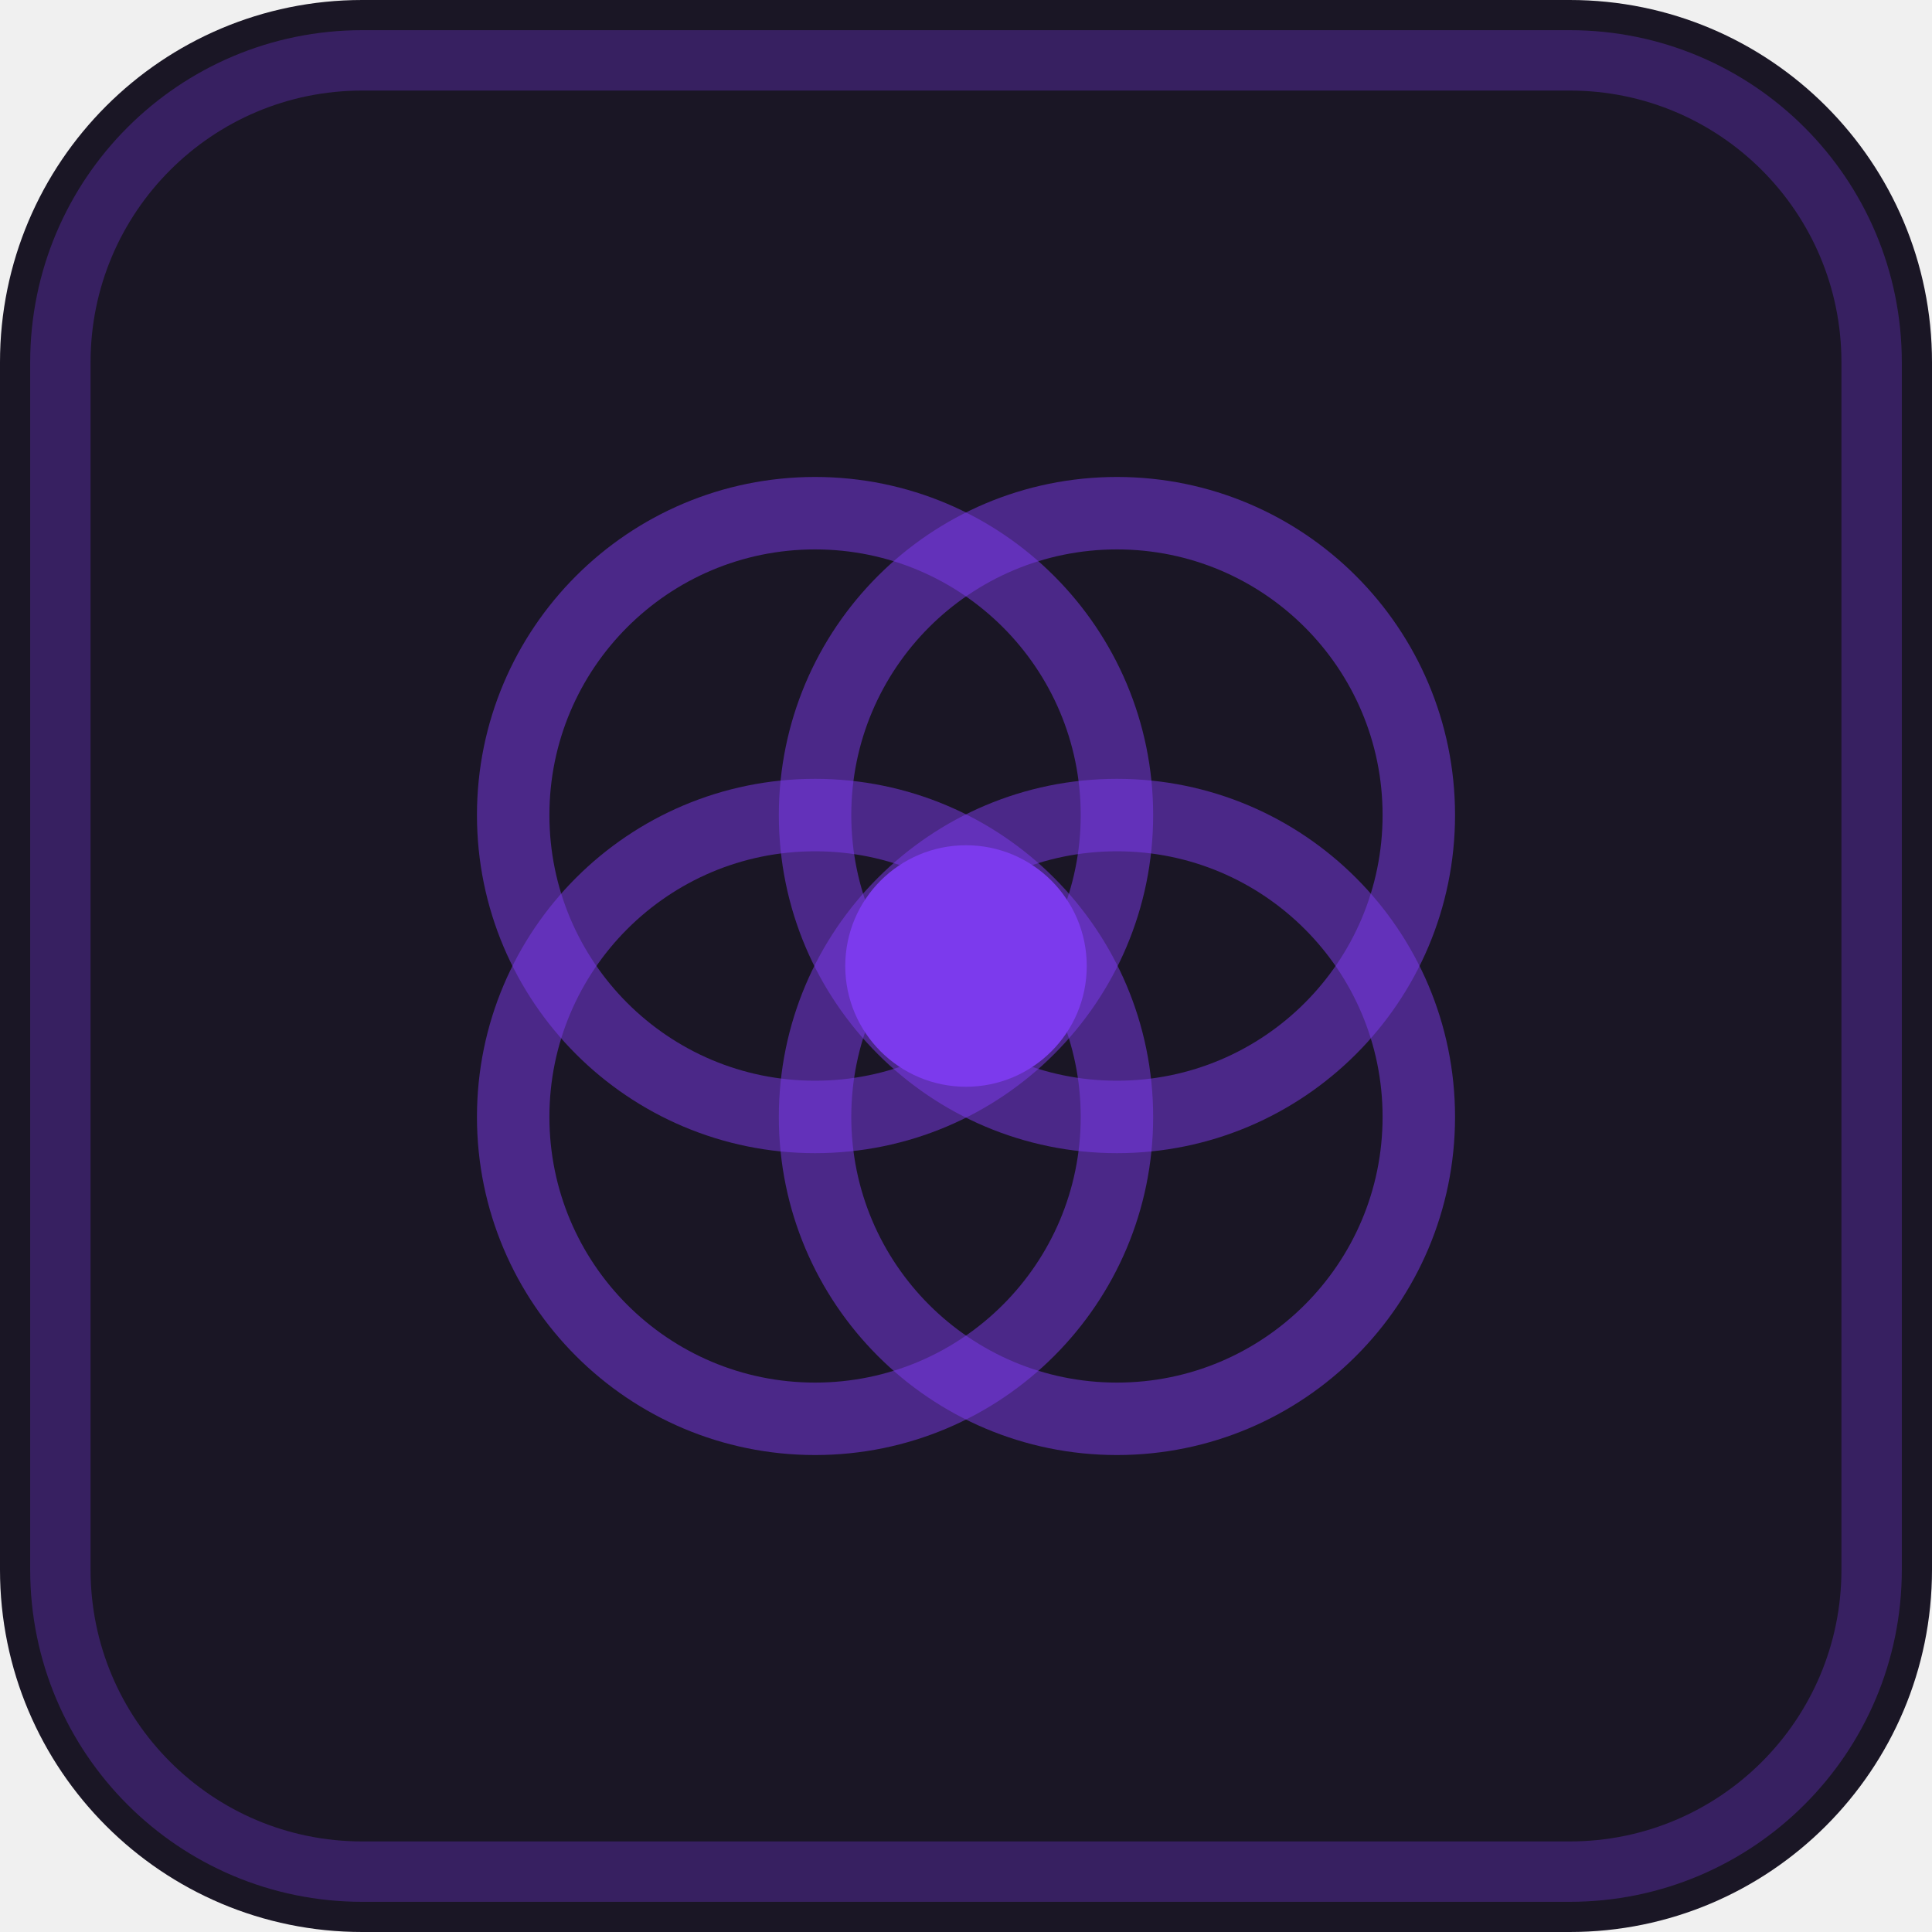
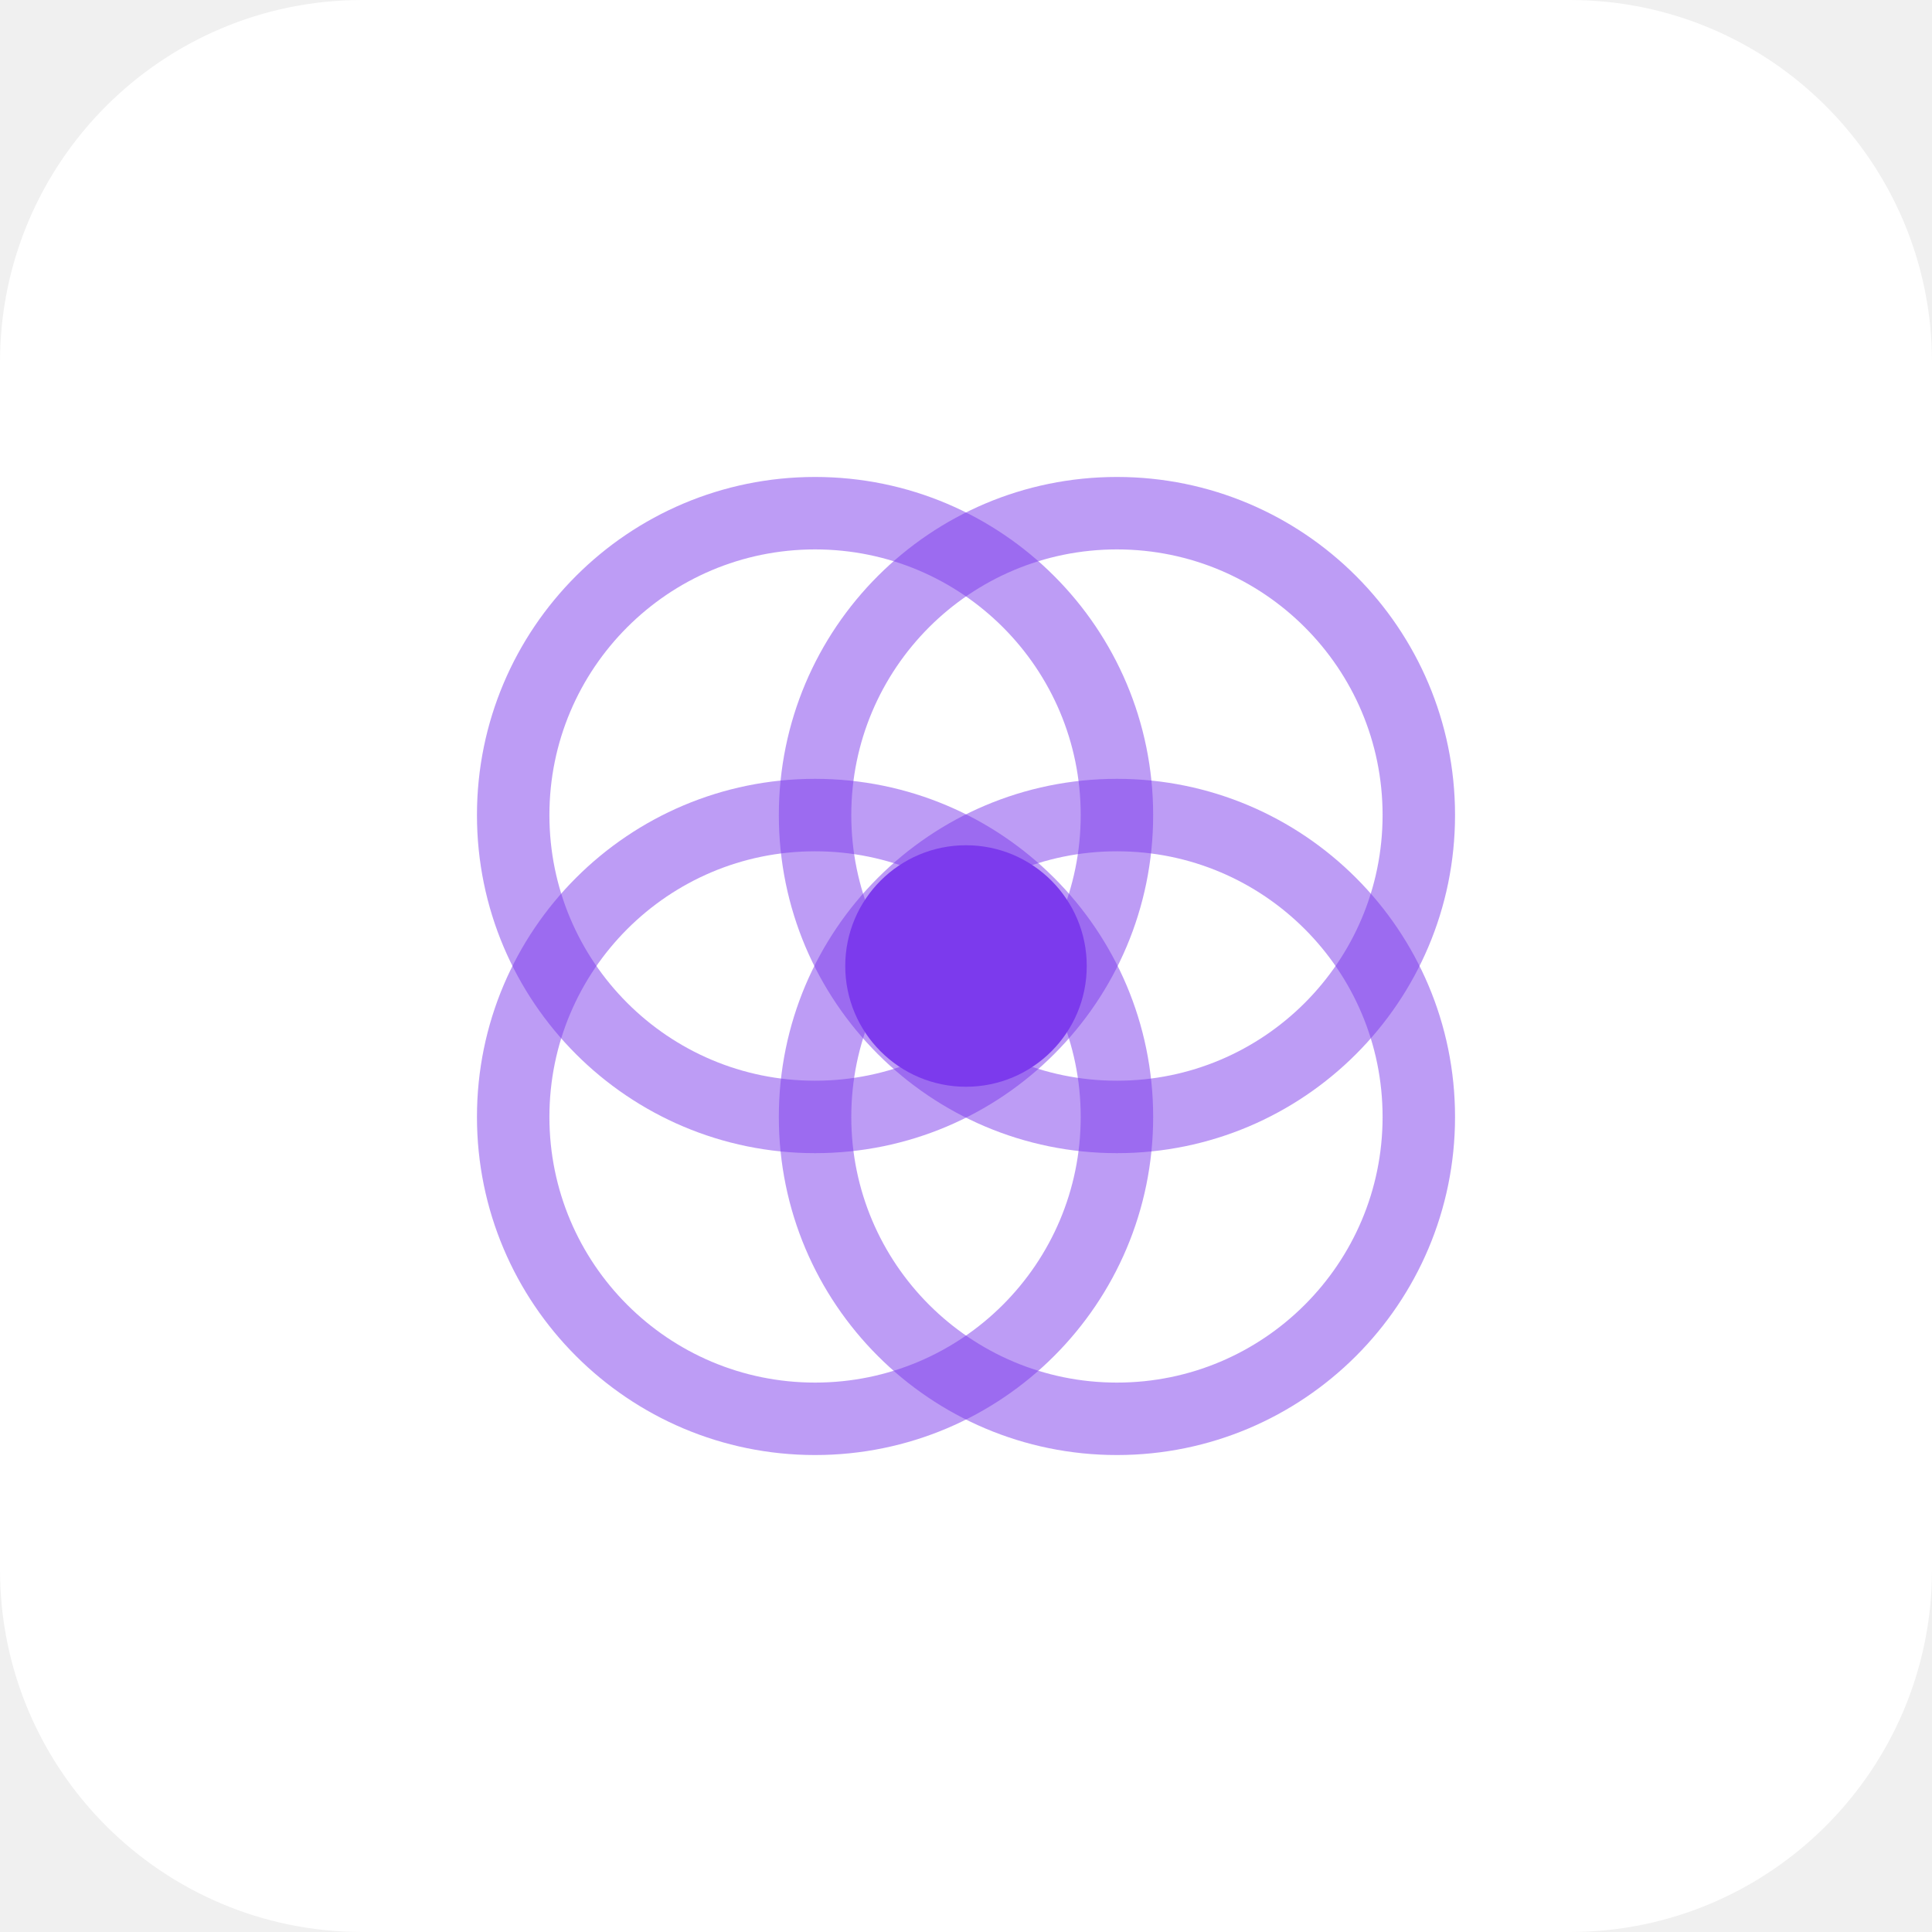
<svg xmlns="http://www.w3.org/2000/svg" viewBox="0 0 32 32">
-   <rect width="32" height="32" rx="6" fill="#1a1625" />
-   <rect x="1" y="1" width="30" height="30" rx="5" fill="none" stroke="#7c3aed" stroke-width="1" stroke-opacity="0.3" />
+   <rect width="32" height="32" rx="6" fill="#ffffff" />
  <circle cx="13.5" cy="13.5" r="5" fill="none" stroke="#7c3aed" stroke-width="1.2" stroke-opacity="0.5" />
  <circle cx="18.5" cy="13.5" r="5" fill="none" stroke="#7c3aed" stroke-width="1.2" stroke-opacity="0.5" />
  <circle cx="13.5" cy="18.5" r="5" fill="none" stroke="#7c3aed" stroke-width="1.2" stroke-opacity="0.5" />
  <circle cx="18.5" cy="18.5" r="5" fill="none" stroke="#7c3aed" stroke-width="1.2" stroke-opacity="0.5" />
  <circle cx="16" cy="16" r="2" fill="#7c3aed" />
</svg>
